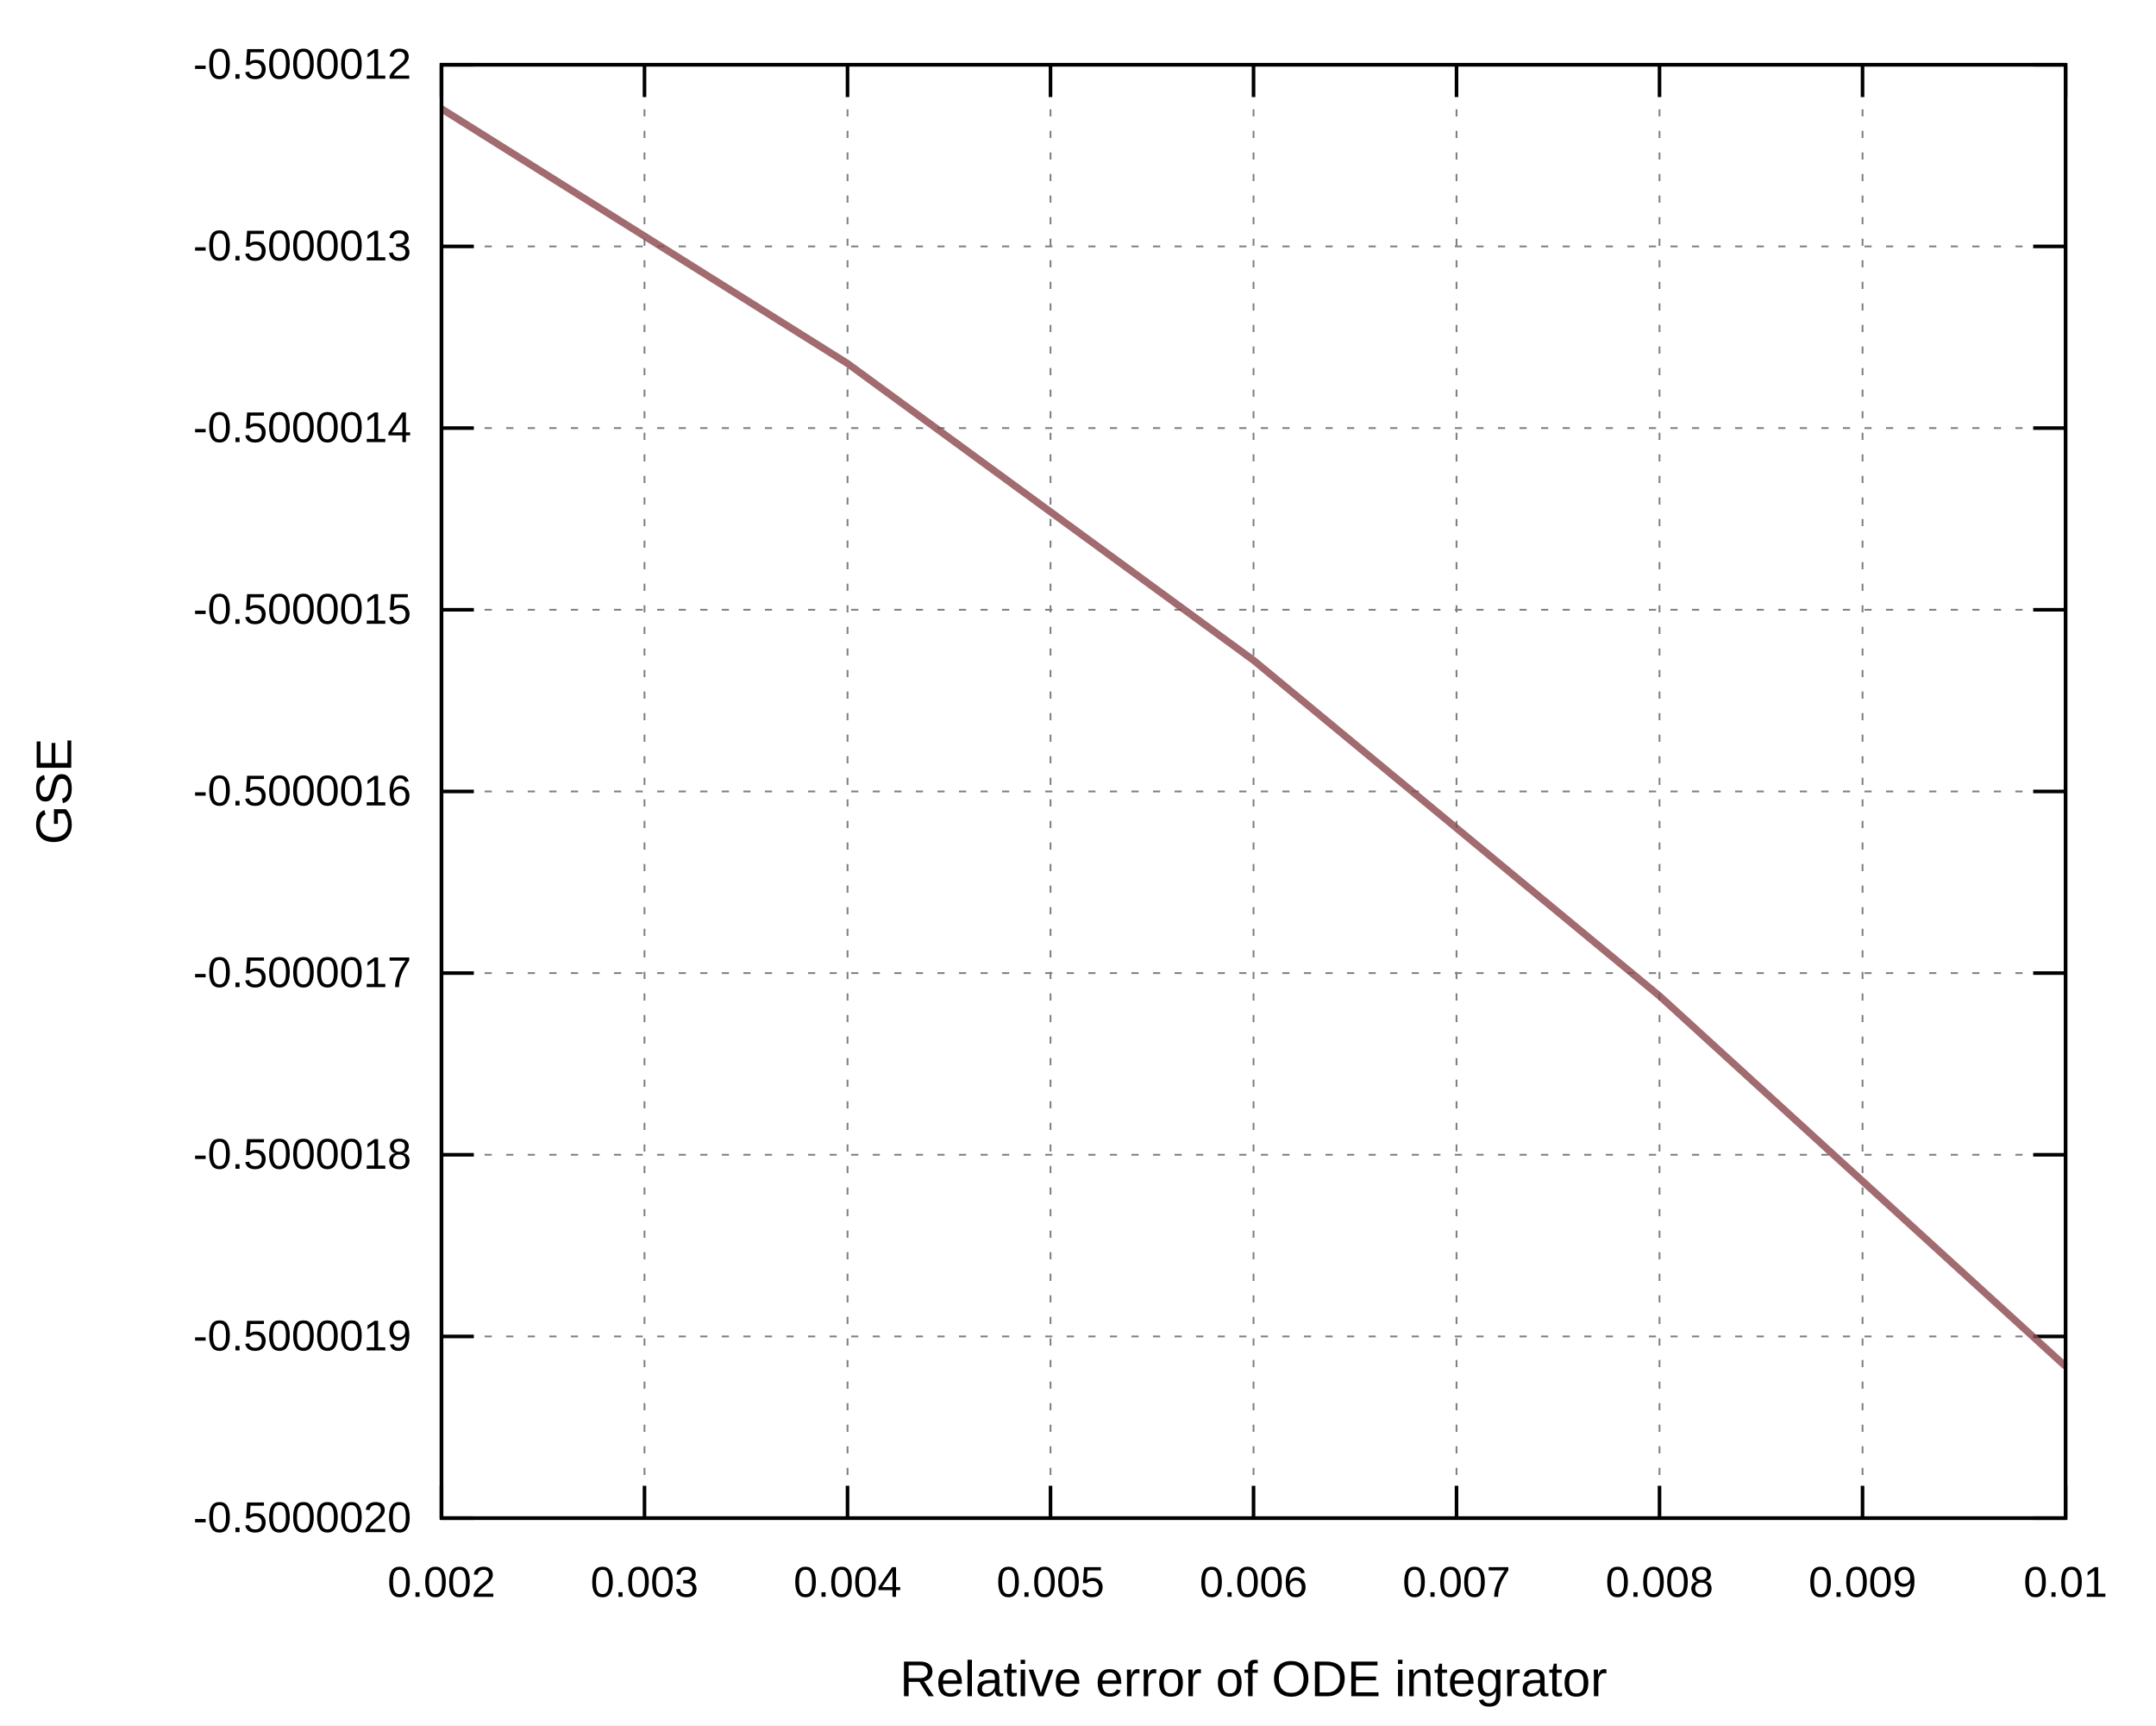
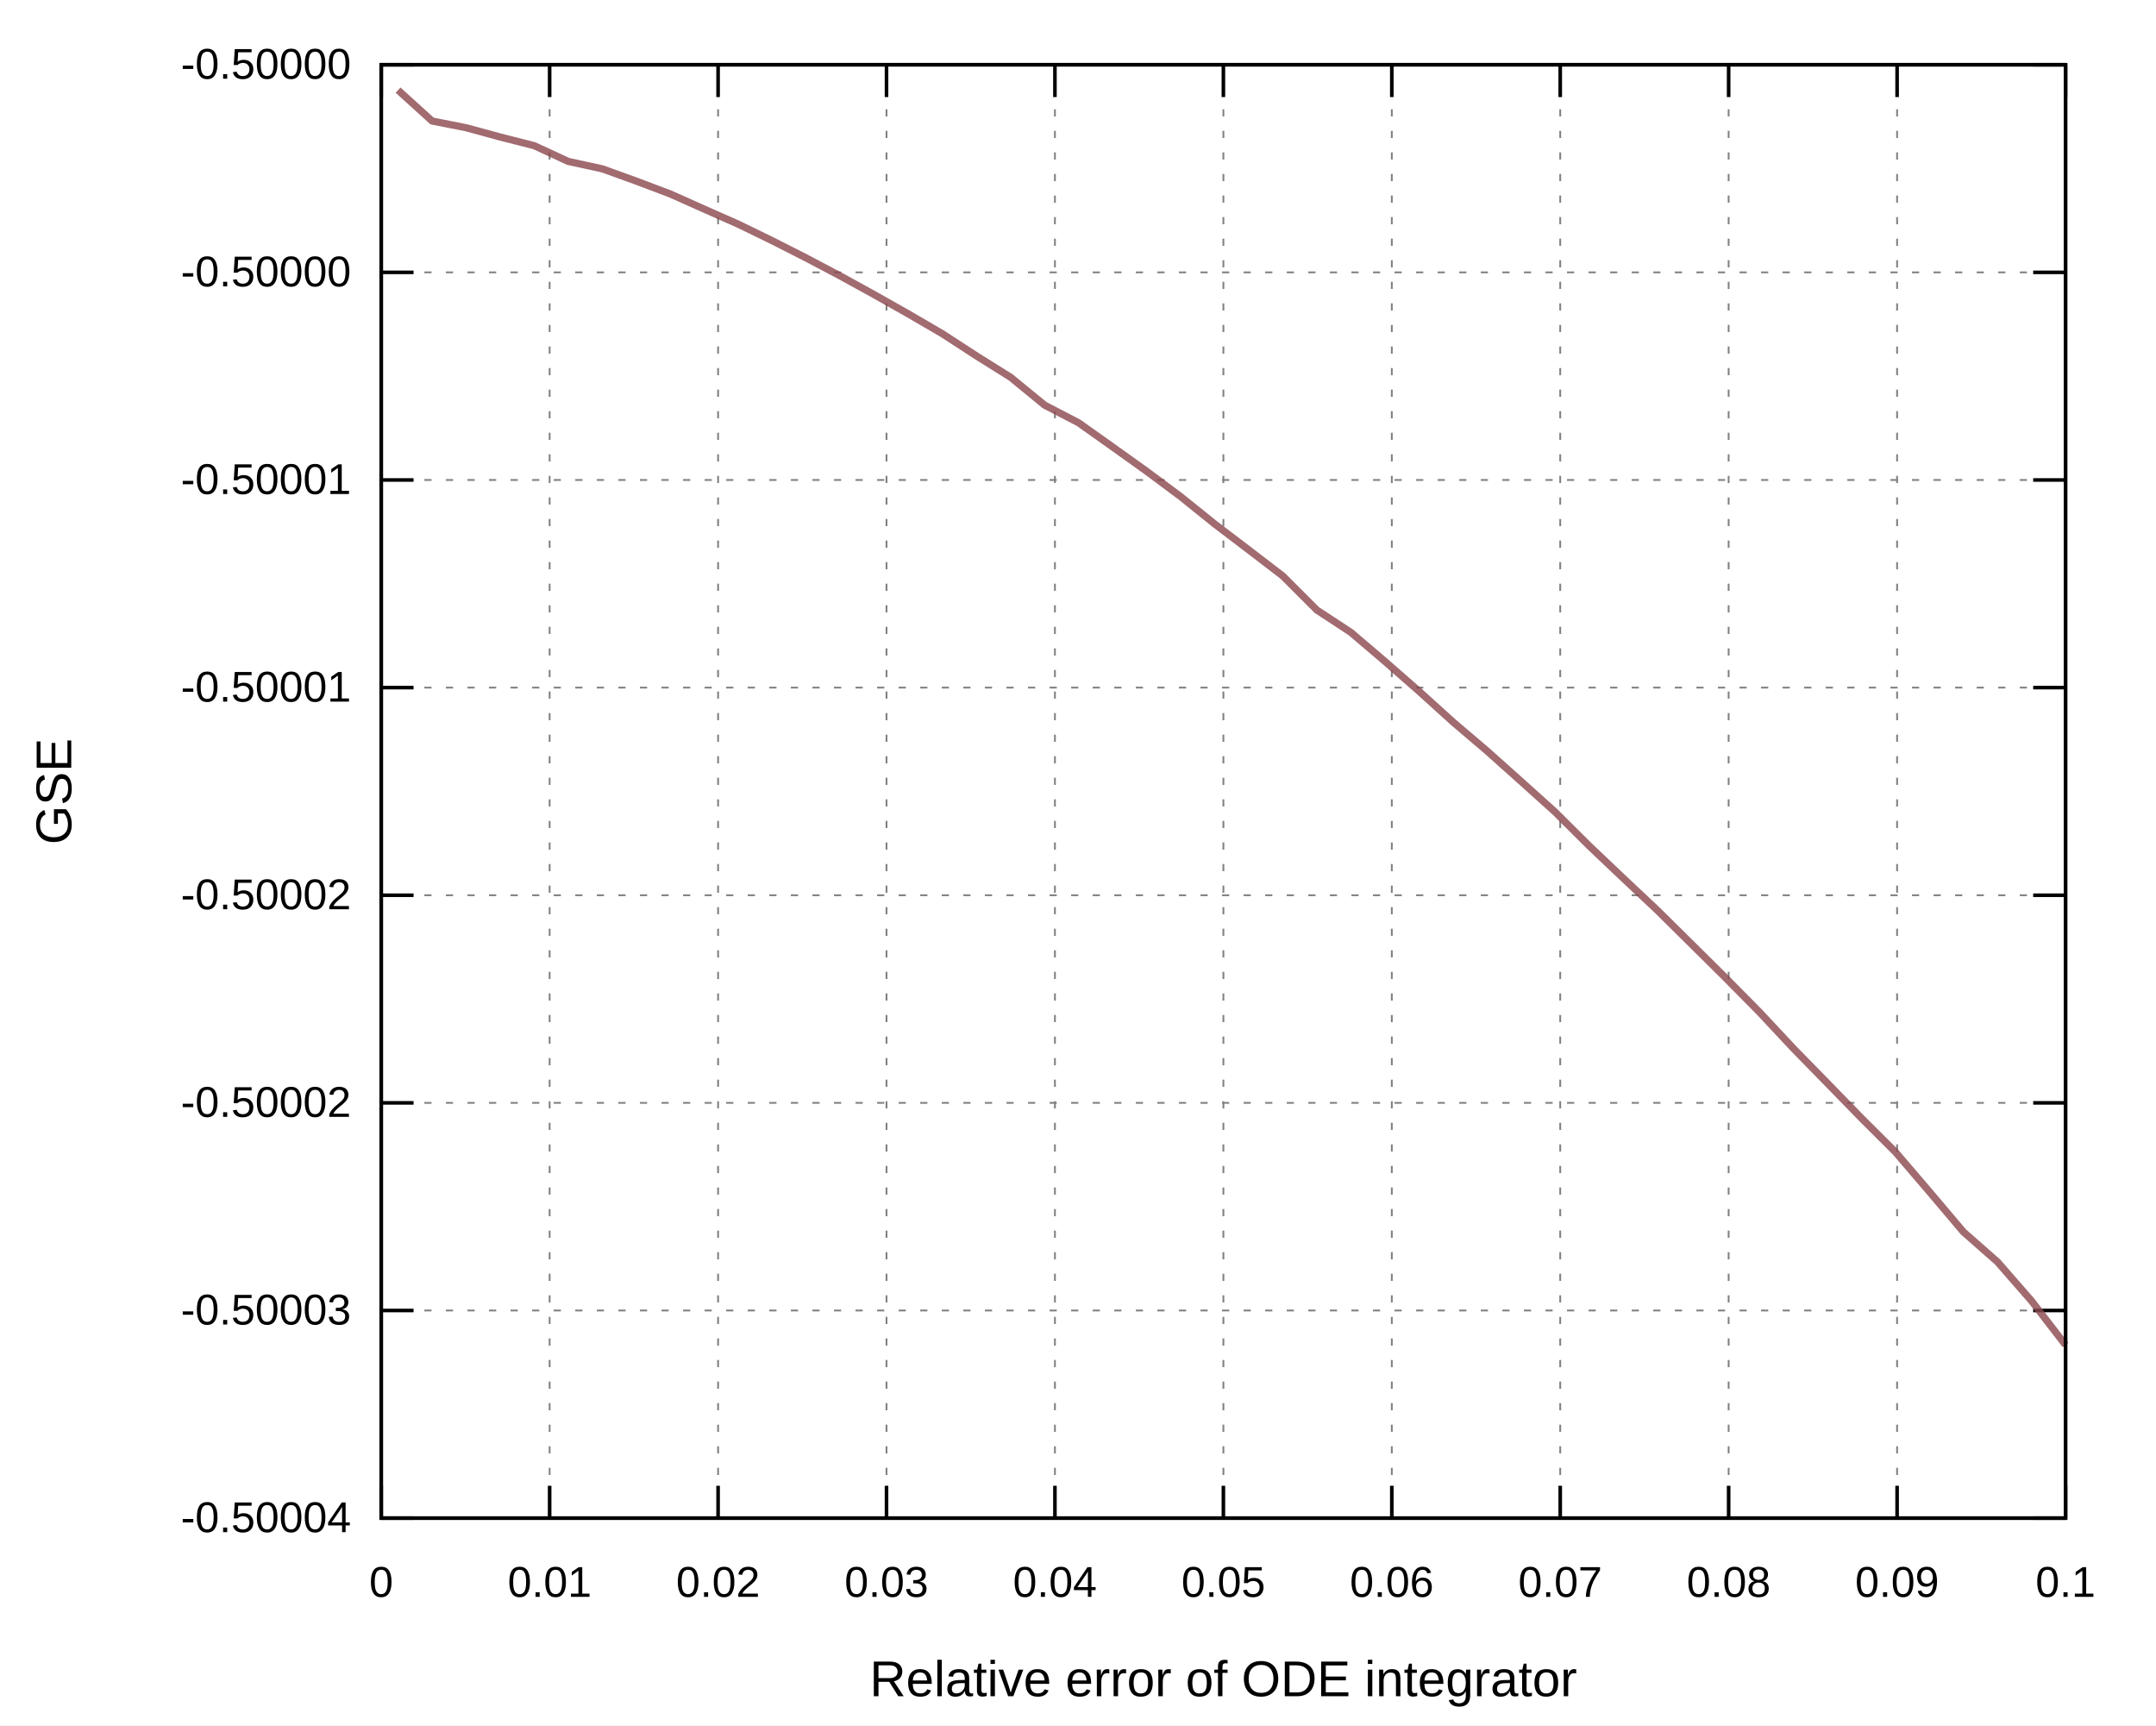
<svg xmlns="http://www.w3.org/2000/svg" xmlns:xlink="http://www.w3.org/1999/xlink" width="600" height="480" viewBox="0 0 600 480">
  <g id="gnuplot_canvas">
    <rect x="0" y="0" width="600" height="480" fill="#ffffff" />
    <defs>
      <circle id="gpDot" r="0.5" stroke-width="0.5" stroke="currentColor" />
      <path id="gpPt0" stroke-width="0.222" stroke="currentColor" d="M-1,0 h2 M0,-1 v2" />
      <path id="gpPt1" stroke-width="0.222" stroke="currentColor" d="M-1,-1 L1,1 M1,-1 L-1,1" />
      <path id="gpPt2" stroke-width="0.222" stroke="currentColor" d="M-1,0 L1,0 M0,-1 L0,1 M-1,-1 L1,1 M-1,1 L1,-1" />
      <rect id="gpPt3" stroke-width="0.222" stroke="currentColor" x="-1" y="-1" width="2" height="2" />
      <rect id="gpPt4" stroke-width="0.222" stroke="currentColor" fill="currentColor" x="-1" y="-1" width="2" height="2" />
      <circle id="gpPt5" stroke-width="0.222" stroke="currentColor" cx="0" cy="0" r="1" />
      <use xlink:href="#gpPt5" id="gpPt6" fill="currentColor" stroke="none" />
      <path id="gpPt7" stroke-width="0.222" stroke="currentColor" d="M0,-1.33 L-1.33,0.67 L1.33,0.67 z" />
      <use xlink:href="#gpPt7" id="gpPt8" fill="currentColor" stroke="none" />
      <use xlink:href="#gpPt7" id="gpPt9" stroke="currentColor" transform="rotate(180)" />
      <use xlink:href="#gpPt9" id="gpPt10" fill="currentColor" stroke="none" />
      <use xlink:href="#gpPt3" id="gpPt11" stroke="currentColor" transform="rotate(45)" />
      <use xlink:href="#gpPt11" id="gpPt12" fill="currentColor" stroke="none" />
      <path id="gpPt13" stroke-width="0.222" stroke="currentColor" d="M0,1.330 L1.265,0.411 L0.782,-1.067 L-0.782,-1.076 L-1.265,0.411 z" />
      <use xlink:href="#gpPt13" id="gpPt14" fill="currentColor" stroke="none" />
      <filter id="textbox" filterUnits="objectBoundingBox" x="0" y="0" height="1" width="1">
        <feFlood flood-color="#FFFFFF" flood-opacity="1" result="bgnd" />
        <feComposite in="SourceGraphic" in2="bgnd" operator="atop" />
      </filter>
      <filter id="greybox" filterUnits="objectBoundingBox" x="0" y="0" height="1" width="1">
        <feFlood flood-color="lightgrey" flood-opacity="1" result="grey" />
        <feComposite in="SourceGraphic" in2="grey" operator="atop" />
      </filter>
    </defs>
    <g fill="none" color="#FFFFFF" stroke="currentColor" stroke-width="1.00" stroke-linecap="butt" stroke-linejoin="miter">
</g>
    <g fill="none" color="black" stroke="currentColor" stroke-width="1.00" stroke-linecap="butt" stroke-linejoin="miter">
</g>
    <g fill="none" color="black" stroke="black" stroke-width="0.50" stroke-linecap="butt" stroke-linejoin="miter">
</g>
    <g fill="none" color="gray" stroke="currentColor" stroke-width="0.50" stroke-linecap="butt" stroke-linejoin="miter">
-       <path stroke="gray" stroke-dasharray="2,4" class="gridline" d="M122.87,422.40 L574.82,422.40  " />
-     </g>
-     <g fill="none" color="gray" stroke="gray" stroke-width="1.00" stroke-linecap="butt" stroke-linejoin="miter">
- </g>
-     <g fill="none" color="black" stroke="currentColor" stroke-width="1.00" stroke-linecap="butt" stroke-linejoin="miter">
-       <path stroke="black" d="M122.87,422.40 L131.87,422.40 M574.82,422.40 L565.82,422.40  " />
-       <g transform="translate(114.48,426.30)" stroke="none" fill="black" font-family="Arial" font-size="12.00" text-anchor="end">
-         <text>
-           <tspan font-family="Arial">-0.5000020</tspan>
-         </text>
-       </g>
-     </g>
-     <g fill="none" color="black" stroke="currentColor" stroke-width="1.00" stroke-linecap="butt" stroke-linejoin="miter">
- </g>
-     <g fill="none" color="black" stroke="black" stroke-width="0.50" stroke-linecap="butt" stroke-linejoin="miter">
- </g>
-     <g fill="none" color="gray" stroke="currentColor" stroke-width="0.50" stroke-linecap="butt" stroke-linejoin="miter">
-       <path stroke="gray" stroke-dasharray="2,4" class="gridline" d="M122.87,371.85 L574.82,371.85  " />
-     </g>
-     <g fill="none" color="gray" stroke="gray" stroke-width="1.00" stroke-linecap="butt" stroke-linejoin="miter">
- </g>
-     <g fill="none" color="black" stroke="currentColor" stroke-width="1.00" stroke-linecap="butt" stroke-linejoin="miter">
-       <path stroke="black" d="M122.87,371.85 L131.87,371.85 M574.82,371.85 L565.82,371.85  " />
-       <g transform="translate(114.48,375.75)" stroke="none" fill="black" font-family="Arial" font-size="12.00" text-anchor="end">
-         <text>
-           <tspan font-family="Arial">-0.5000019</tspan>
-         </text>
-       </g>
-     </g>
-     <g fill="none" color="black" stroke="currentColor" stroke-width="1.00" stroke-linecap="butt" stroke-linejoin="miter">
- </g>
-     <g fill="none" color="black" stroke="black" stroke-width="0.50" stroke-linecap="butt" stroke-linejoin="miter">
- </g>
-     <g fill="none" color="gray" stroke="currentColor" stroke-width="0.50" stroke-linecap="butt" stroke-linejoin="miter">
-       <path stroke="gray" stroke-dasharray="2,4" class="gridline" d="M122.87,321.30 L574.82,321.30  " />
-     </g>
-     <g fill="none" color="gray" stroke="gray" stroke-width="1.00" stroke-linecap="butt" stroke-linejoin="miter">
- </g>
-     <g fill="none" color="black" stroke="currentColor" stroke-width="1.00" stroke-linecap="butt" stroke-linejoin="miter">
-       <path stroke="black" d="M122.87,321.30 L131.87,321.30 M574.82,321.30 L565.82,321.30  " />
-       <g transform="translate(114.48,325.20)" stroke="none" fill="black" font-family="Arial" font-size="12.00" text-anchor="end">
-         <text>
-           <tspan font-family="Arial">-0.5000018</tspan>
-         </text>
-       </g>
-     </g>
-     <g fill="none" color="black" stroke="currentColor" stroke-width="1.00" stroke-linecap="butt" stroke-linejoin="miter">
- </g>
-     <g fill="none" color="black" stroke="black" stroke-width="0.50" stroke-linecap="butt" stroke-linejoin="miter">
- </g>
-     <g fill="none" color="gray" stroke="currentColor" stroke-width="0.50" stroke-linecap="butt" stroke-linejoin="miter">
-       <path stroke="gray" stroke-dasharray="2,4" class="gridline" d="M122.87,270.75 L574.82,270.75  " />
-     </g>
-     <g fill="none" color="gray" stroke="gray" stroke-width="1.00" stroke-linecap="butt" stroke-linejoin="miter">
- </g>
-     <g fill="none" color="black" stroke="currentColor" stroke-width="1.00" stroke-linecap="butt" stroke-linejoin="miter">
-       <path stroke="black" d="M122.87,270.75 L131.87,270.75 M574.82,270.75 L565.82,270.75  " />
-       <g transform="translate(114.48,274.65)" stroke="none" fill="black" font-family="Arial" font-size="12.00" text-anchor="end">
-         <text>
-           <tspan font-family="Arial">-0.5000017</tspan>
-         </text>
-       </g>
-     </g>
-     <g fill="none" color="black" stroke="currentColor" stroke-width="1.00" stroke-linecap="butt" stroke-linejoin="miter">
- </g>
-     <g fill="none" color="black" stroke="black" stroke-width="0.50" stroke-linecap="butt" stroke-linejoin="miter">
- </g>
-     <g fill="none" color="gray" stroke="currentColor" stroke-width="0.50" stroke-linecap="butt" stroke-linejoin="miter">
-       <path stroke="gray" stroke-dasharray="2,4" class="gridline" d="M122.87,220.21 L574.82,220.21  " />
-     </g>
-     <g fill="none" color="gray" stroke="gray" stroke-width="1.00" stroke-linecap="butt" stroke-linejoin="miter">
- </g>
-     <g fill="none" color="black" stroke="currentColor" stroke-width="1.00" stroke-linecap="butt" stroke-linejoin="miter">
-       <path stroke="black" d="M122.87,220.21 L131.87,220.21 M574.82,220.21 L565.82,220.21  " />
-       <g transform="translate(114.48,224.11)" stroke="none" fill="black" font-family="Arial" font-size="12.00" text-anchor="end">
-         <text>
-           <tspan font-family="Arial">-0.5000016</tspan>
-         </text>
-       </g>
-     </g>
-     <g fill="none" color="black" stroke="currentColor" stroke-width="1.00" stroke-linecap="butt" stroke-linejoin="miter">
- </g>
-     <g fill="none" color="black" stroke="black" stroke-width="0.50" stroke-linecap="butt" stroke-linejoin="miter">
- </g>
-     <g fill="none" color="gray" stroke="currentColor" stroke-width="0.50" stroke-linecap="butt" stroke-linejoin="miter">
-       <path stroke="gray" stroke-dasharray="2,4" class="gridline" d="M122.87,169.66 L574.82,169.66  " />
-     </g>
-     <g fill="none" color="gray" stroke="gray" stroke-width="1.00" stroke-linecap="butt" stroke-linejoin="miter">
- </g>
-     <g fill="none" color="black" stroke="currentColor" stroke-width="1.00" stroke-linecap="butt" stroke-linejoin="miter">
-       <path stroke="black" d="M122.87,169.66 L131.87,169.66 M574.82,169.66 L565.82,169.66  " />
-       <g transform="translate(114.48,173.56)" stroke="none" fill="black" font-family="Arial" font-size="12.00" text-anchor="end">
-         <text>
-           <tspan font-family="Arial">-0.5000015</tspan>
-         </text>
-       </g>
-     </g>
-     <g fill="none" color="black" stroke="currentColor" stroke-width="1.00" stroke-linecap="butt" stroke-linejoin="miter">
- </g>
-     <g fill="none" color="black" stroke="black" stroke-width="0.50" stroke-linecap="butt" stroke-linejoin="miter">
- </g>
-     <g fill="none" color="gray" stroke="currentColor" stroke-width="0.50" stroke-linecap="butt" stroke-linejoin="miter">
-       <path stroke="gray" stroke-dasharray="2,4" class="gridline" d="M122.87,119.11 L574.82,119.11  " />
-     </g>
-     <g fill="none" color="gray" stroke="gray" stroke-width="1.00" stroke-linecap="butt" stroke-linejoin="miter">
- </g>
-     <g fill="none" color="black" stroke="currentColor" stroke-width="1.00" stroke-linecap="butt" stroke-linejoin="miter">
-       <path stroke="black" d="M122.87,119.11 L131.87,119.11 M574.82,119.11 L565.82,119.11  " />
-       <g transform="translate(114.48,123.01)" stroke="none" fill="black" font-family="Arial" font-size="12.00" text-anchor="end">
-         <text>
-           <tspan font-family="Arial">-0.5000014</tspan>
-         </text>
-       </g>
-     </g>
-     <g fill="none" color="black" stroke="currentColor" stroke-width="1.00" stroke-linecap="butt" stroke-linejoin="miter">
- </g>
-     <g fill="none" color="black" stroke="black" stroke-width="0.50" stroke-linecap="butt" stroke-linejoin="miter">
- </g>
-     <g fill="none" color="gray" stroke="currentColor" stroke-width="0.50" stroke-linecap="butt" stroke-linejoin="miter">
-       <path stroke="gray" stroke-dasharray="2,4" class="gridline" d="M122.87,68.56 L574.82,68.56  " />
-     </g>
-     <g fill="none" color="gray" stroke="gray" stroke-width="1.00" stroke-linecap="butt" stroke-linejoin="miter">
- </g>
-     <g fill="none" color="black" stroke="currentColor" stroke-width="1.00" stroke-linecap="butt" stroke-linejoin="miter">
-       <path stroke="black" d="M122.87,68.56 L131.87,68.56 M574.82,68.56 L565.82,68.56  " />
-       <g transform="translate(114.48,72.46)" stroke="none" fill="black" font-family="Arial" font-size="12.00" text-anchor="end">
-         <text>
-           <tspan font-family="Arial">-0.5000013</tspan>
-         </text>
-       </g>
-     </g>
-     <g fill="none" color="black" stroke="currentColor" stroke-width="1.00" stroke-linecap="butt" stroke-linejoin="miter">
- </g>
-     <g fill="none" color="black" stroke="black" stroke-width="0.50" stroke-linecap="butt" stroke-linejoin="miter">
- </g>
-     <g fill="none" color="gray" stroke="currentColor" stroke-width="0.50" stroke-linecap="butt" stroke-linejoin="miter">
-       <path stroke="gray" stroke-dasharray="2,4" class="gridline" d="M122.87,18.01 L574.82,18.01  " />
-     </g>
-     <g fill="none" color="gray" stroke="gray" stroke-width="1.00" stroke-linecap="butt" stroke-linejoin="miter">
- </g>
-     <g fill="none" color="black" stroke="currentColor" stroke-width="1.00" stroke-linecap="butt" stroke-linejoin="miter">
-       <path stroke="black" d="M122.87,18.01 L131.87,18.01 M574.82,18.01 L565.82,18.01  " />
-       <g transform="translate(114.48,21.91)" stroke="none" fill="black" font-family="Arial" font-size="12.00" text-anchor="end">
-         <text>
-           <tspan font-family="Arial">-0.5000012</tspan>
-         </text>
-       </g>
-     </g>
-     <g fill="none" color="black" stroke="currentColor" stroke-width="1.00" stroke-linecap="butt" stroke-linejoin="miter">
- </g>
-     <g fill="none" color="black" stroke="black" stroke-width="0.50" stroke-linecap="butt" stroke-linejoin="miter">
- </g>
-     <g fill="none" color="gray" stroke="currentColor" stroke-width="0.50" stroke-linecap="butt" stroke-linejoin="miter">
-       <path stroke="gray" stroke-dasharray="2,4" class="gridline" d="M122.87,422.40 L122.87,18.01  " />
-     </g>
-     <g fill="none" color="gray" stroke="gray" stroke-width="1.00" stroke-linecap="butt" stroke-linejoin="miter">
- </g>
-     <g fill="none" color="black" stroke="currentColor" stroke-width="1.00" stroke-linecap="butt" stroke-linejoin="miter">
-       <path stroke="black" d="M122.87,422.40 L122.87,413.40 M122.87,18.01 L122.87,27.01  " />
-       <g transform="translate(122.87,444.30)" stroke="none" fill="black" font-family="Arial" font-size="12.00" text-anchor="middle">
-         <text>
-           <tspan font-family="Arial"> 0.002</tspan>
-         </text>
-       </g>
-     </g>
-     <g fill="none" color="black" stroke="currentColor" stroke-width="1.00" stroke-linecap="butt" stroke-linejoin="miter">
- </g>
-     <g fill="none" color="black" stroke="black" stroke-width="0.50" stroke-linecap="butt" stroke-linejoin="miter">
- </g>
-     <g fill="none" color="gray" stroke="currentColor" stroke-width="0.50" stroke-linecap="butt" stroke-linejoin="miter">
-       <path stroke="gray" stroke-dasharray="2,4" class="gridline" d="M179.36,422.40 L179.36,18.01  " />
-     </g>
-     <g fill="none" color="gray" stroke="gray" stroke-width="1.00" stroke-linecap="butt" stroke-linejoin="miter">
- </g>
-     <g fill="none" color="black" stroke="currentColor" stroke-width="1.00" stroke-linecap="butt" stroke-linejoin="miter">
-       <path stroke="black" d="M179.36,422.40 L179.36,413.40 M179.36,18.01 L179.36,27.01  " />
-       <g transform="translate(179.36,444.30)" stroke="none" fill="black" font-family="Arial" font-size="12.00" text-anchor="middle">
-         <text>
-           <tspan font-family="Arial"> 0.003</tspan>
-         </text>
-       </g>
-     </g>
-     <g fill="none" color="black" stroke="currentColor" stroke-width="1.00" stroke-linecap="butt" stroke-linejoin="miter">
- </g>
-     <g fill="none" color="black" stroke="black" stroke-width="0.50" stroke-linecap="butt" stroke-linejoin="miter">
- </g>
-     <g fill="none" color="gray" stroke="currentColor" stroke-width="0.50" stroke-linecap="butt" stroke-linejoin="miter">
-       <path stroke="gray" stroke-dasharray="2,4" class="gridline" d="M235.86,422.40 L235.86,18.01  " />
-     </g>
-     <g fill="none" color="gray" stroke="gray" stroke-width="1.00" stroke-linecap="butt" stroke-linejoin="miter">
- </g>
-     <g fill="none" color="black" stroke="currentColor" stroke-width="1.00" stroke-linecap="butt" stroke-linejoin="miter">
-       <path stroke="black" d="M235.86,422.40 L235.86,413.40 M235.86,18.01 L235.86,27.01  " />
-       <g transform="translate(235.86,444.30)" stroke="none" fill="black" font-family="Arial" font-size="12.00" text-anchor="middle">
-         <text>
-           <tspan font-family="Arial"> 0.004</tspan>
-         </text>
-       </g>
-     </g>
-     <g fill="none" color="black" stroke="currentColor" stroke-width="1.00" stroke-linecap="butt" stroke-linejoin="miter">
- </g>
-     <g fill="none" color="black" stroke="black" stroke-width="0.50" stroke-linecap="butt" stroke-linejoin="miter">
- </g>
-     <g fill="none" color="gray" stroke="currentColor" stroke-width="0.50" stroke-linecap="butt" stroke-linejoin="miter">
-       <path stroke="gray" stroke-dasharray="2,4" class="gridline" d="M292.35,422.40 L292.35,18.01  " />
-     </g>
-     <g fill="none" color="gray" stroke="gray" stroke-width="1.00" stroke-linecap="butt" stroke-linejoin="miter">
- </g>
-     <g fill="none" color="black" stroke="currentColor" stroke-width="1.00" stroke-linecap="butt" stroke-linejoin="miter">
-       <path stroke="black" d="M292.35,422.40 L292.35,413.40 M292.35,18.01 L292.35,27.01  " />
-       <g transform="translate(292.35,444.30)" stroke="none" fill="black" font-family="Arial" font-size="12.00" text-anchor="middle">
-         <text>
-           <tspan font-family="Arial"> 0.005</tspan>
-         </text>
-       </g>
-     </g>
-     <g fill="none" color="black" stroke="currentColor" stroke-width="1.00" stroke-linecap="butt" stroke-linejoin="miter">
- </g>
-     <g fill="none" color="black" stroke="black" stroke-width="0.50" stroke-linecap="butt" stroke-linejoin="miter">
- </g>
-     <g fill="none" color="gray" stroke="currentColor" stroke-width="0.50" stroke-linecap="butt" stroke-linejoin="miter">
-       <path stroke="gray" stroke-dasharray="2,4" class="gridline" d="M348.85,422.40 L348.85,18.01  " />
-     </g>
-     <g fill="none" color="gray" stroke="gray" stroke-width="1.00" stroke-linecap="butt" stroke-linejoin="miter">
- </g>
-     <g fill="none" color="black" stroke="currentColor" stroke-width="1.00" stroke-linecap="butt" stroke-linejoin="miter">
-       <path stroke="black" d="M348.85,422.40 L348.85,413.40 M348.85,18.01 L348.85,27.01  " />
-       <g transform="translate(348.85,444.30)" stroke="none" fill="black" font-family="Arial" font-size="12.00" text-anchor="middle">
-         <text>
-           <tspan font-family="Arial"> 0.006</tspan>
-         </text>
-       </g>
-     </g>
-     <g fill="none" color="black" stroke="currentColor" stroke-width="1.00" stroke-linecap="butt" stroke-linejoin="miter">
- </g>
-     <g fill="none" color="black" stroke="black" stroke-width="0.50" stroke-linecap="butt" stroke-linejoin="miter">
- </g>
-     <g fill="none" color="gray" stroke="currentColor" stroke-width="0.50" stroke-linecap="butt" stroke-linejoin="miter">
-       <path stroke="gray" stroke-dasharray="2,4" class="gridline" d="M405.34,422.40 L405.34,18.01  " />
-     </g>
-     <g fill="none" color="gray" stroke="gray" stroke-width="1.00" stroke-linecap="butt" stroke-linejoin="miter">
- </g>
-     <g fill="none" color="black" stroke="currentColor" stroke-width="1.00" stroke-linecap="butt" stroke-linejoin="miter">
-       <path stroke="black" d="M405.34,422.40 L405.34,413.40 M405.34,18.01 L405.34,27.01  " />
-       <g transform="translate(405.34,444.30)" stroke="none" fill="black" font-family="Arial" font-size="12.00" text-anchor="middle">
-         <text>
-           <tspan font-family="Arial"> 0.007</tspan>
-         </text>
-       </g>
-     </g>
-     <g fill="none" color="black" stroke="currentColor" stroke-width="1.00" stroke-linecap="butt" stroke-linejoin="miter">
- </g>
-     <g fill="none" color="black" stroke="black" stroke-width="0.50" stroke-linecap="butt" stroke-linejoin="miter">
- </g>
-     <g fill="none" color="gray" stroke="currentColor" stroke-width="0.50" stroke-linecap="butt" stroke-linejoin="miter">
-       <path stroke="gray" stroke-dasharray="2,4" class="gridline" d="M461.83,422.40 L461.83,18.01  " />
-     </g>
-     <g fill="none" color="gray" stroke="gray" stroke-width="1.00" stroke-linecap="butt" stroke-linejoin="miter">
- </g>
-     <g fill="none" color="black" stroke="currentColor" stroke-width="1.00" stroke-linecap="butt" stroke-linejoin="miter">
-       <path stroke="black" d="M461.83,422.40 L461.83,413.40 M461.83,18.01 L461.83,27.01  " />
-       <g transform="translate(461.83,444.30)" stroke="none" fill="black" font-family="Arial" font-size="12.00" text-anchor="middle">
-         <text>
-           <tspan font-family="Arial"> 0.008</tspan>
-         </text>
-       </g>
-     </g>
-     <g fill="none" color="black" stroke="currentColor" stroke-width="1.00" stroke-linecap="butt" stroke-linejoin="miter">
- </g>
-     <g fill="none" color="black" stroke="black" stroke-width="0.50" stroke-linecap="butt" stroke-linejoin="miter">
- </g>
-     <g fill="none" color="gray" stroke="currentColor" stroke-width="0.50" stroke-linecap="butt" stroke-linejoin="miter">
-       <path stroke="gray" stroke-dasharray="2,4" class="gridline" d="M518.33,422.40 L518.33,27.01 L518.33,18.01  " />
-     </g>
-     <g fill="none" color="gray" stroke="gray" stroke-width="1.00" stroke-linecap="butt" stroke-linejoin="miter">
- </g>
-     <g fill="none" color="black" stroke="currentColor" stroke-width="1.00" stroke-linecap="butt" stroke-linejoin="miter">
-       <path stroke="black" d="M518.33,422.40 L518.33,413.40 M518.33,18.01 L518.33,27.01  " />
-       <g transform="translate(518.33,444.30)" stroke="none" fill="black" font-family="Arial" font-size="12.00" text-anchor="middle">
-         <text>
-           <tspan font-family="Arial"> 0.009</tspan>
+       <path stroke="gray" stroke-dasharray="2,4" class="gridline" d="M106.09,422.40 L574.82,422.40  " />
+     </g>
+     <g fill="none" color="gray" stroke="gray" stroke-width="1.00" stroke-linecap="butt" stroke-linejoin="miter">
+ </g>
+     <g fill="none" color="black" stroke="currentColor" stroke-width="1.00" stroke-linecap="butt" stroke-linejoin="miter">
+       <path stroke="black" d="M106.09,422.40 L115.09,422.40 M574.82,422.40 L565.82,422.40  " />
+       <g transform="translate(97.70,426.30)" stroke="none" fill="black" font-family="Arial" font-size="12.00" text-anchor="end">
+         <text>
+           <tspan font-family="Arial">-0.50004</tspan>
+         </text>
+       </g>
+     </g>
+     <g fill="none" color="black" stroke="currentColor" stroke-width="1.00" stroke-linecap="butt" stroke-linejoin="miter">
+ </g>
+     <g fill="none" color="black" stroke="black" stroke-width="0.50" stroke-linecap="butt" stroke-linejoin="miter">
+ </g>
+     <g fill="none" color="gray" stroke="currentColor" stroke-width="0.50" stroke-linecap="butt" stroke-linejoin="miter">
+       <path stroke="gray" stroke-dasharray="2,4" class="gridline" d="M106.09,364.63 L574.82,364.63  " />
+     </g>
+     <g fill="none" color="gray" stroke="gray" stroke-width="1.00" stroke-linecap="butt" stroke-linejoin="miter">
+ </g>
+     <g fill="none" color="black" stroke="currentColor" stroke-width="1.00" stroke-linecap="butt" stroke-linejoin="miter">
+       <path stroke="black" d="M106.09,364.63 L115.09,364.63 M574.82,364.63 L565.82,364.63  " />
+       <g transform="translate(97.70,368.53)" stroke="none" fill="black" font-family="Arial" font-size="12.00" text-anchor="end">
+         <text>
+           <tspan font-family="Arial">-0.50003</tspan>
+         </text>
+       </g>
+     </g>
+     <g fill="none" color="black" stroke="currentColor" stroke-width="1.00" stroke-linecap="butt" stroke-linejoin="miter">
+ </g>
+     <g fill="none" color="black" stroke="black" stroke-width="0.50" stroke-linecap="butt" stroke-linejoin="miter">
+ </g>
+     <g fill="none" color="gray" stroke="currentColor" stroke-width="0.50" stroke-linecap="butt" stroke-linejoin="miter">
+       <path stroke="gray" stroke-dasharray="2,4" class="gridline" d="M106.09,306.86 L574.82,306.86  " />
+     </g>
+     <g fill="none" color="gray" stroke="gray" stroke-width="1.00" stroke-linecap="butt" stroke-linejoin="miter">
+ </g>
+     <g fill="none" color="black" stroke="currentColor" stroke-width="1.00" stroke-linecap="butt" stroke-linejoin="miter">
+       <path stroke="black" d="M106.09,306.86 L115.09,306.86 M574.82,306.86 L565.82,306.86  " />
+       <g transform="translate(97.70,310.76)" stroke="none" fill="black" font-family="Arial" font-size="12.00" text-anchor="end">
+         <text>
+           <tspan font-family="Arial">-0.50002</tspan>
+         </text>
+       </g>
+     </g>
+     <g fill="none" color="black" stroke="currentColor" stroke-width="1.00" stroke-linecap="butt" stroke-linejoin="miter">
+ </g>
+     <g fill="none" color="black" stroke="black" stroke-width="0.50" stroke-linecap="butt" stroke-linejoin="miter">
+ </g>
+     <g fill="none" color="gray" stroke="currentColor" stroke-width="0.50" stroke-linecap="butt" stroke-linejoin="miter">
+       <path stroke="gray" stroke-dasharray="2,4" class="gridline" d="M106.09,249.09 L574.82,249.09  " />
+     </g>
+     <g fill="none" color="gray" stroke="gray" stroke-width="1.00" stroke-linecap="butt" stroke-linejoin="miter">
+ </g>
+     <g fill="none" color="black" stroke="currentColor" stroke-width="1.00" stroke-linecap="butt" stroke-linejoin="miter">
+       <path stroke="black" d="M106.09,249.09 L115.09,249.09 M574.82,249.09 L565.82,249.09  " />
+       <g transform="translate(97.70,252.99)" stroke="none" fill="black" font-family="Arial" font-size="12.00" text-anchor="end">
+         <text>
+           <tspan font-family="Arial">-0.50002</tspan>
+         </text>
+       </g>
+     </g>
+     <g fill="none" color="black" stroke="currentColor" stroke-width="1.00" stroke-linecap="butt" stroke-linejoin="miter">
+ </g>
+     <g fill="none" color="black" stroke="black" stroke-width="0.50" stroke-linecap="butt" stroke-linejoin="miter">
+ </g>
+     <g fill="none" color="gray" stroke="currentColor" stroke-width="0.50" stroke-linecap="butt" stroke-linejoin="miter">
+       <path stroke="gray" stroke-dasharray="2,4" class="gridline" d="M106.09,191.32 L574.82,191.32  " />
+     </g>
+     <g fill="none" color="gray" stroke="gray" stroke-width="1.00" stroke-linecap="butt" stroke-linejoin="miter">
+ </g>
+     <g fill="none" color="black" stroke="currentColor" stroke-width="1.00" stroke-linecap="butt" stroke-linejoin="miter">
+       <path stroke="black" d="M106.09,191.32 L115.09,191.32 M574.82,191.32 L565.82,191.32  " />
+       <g transform="translate(97.70,195.22)" stroke="none" fill="black" font-family="Arial" font-size="12.00" text-anchor="end">
+         <text>
+           <tspan font-family="Arial">-0.50001</tspan>
+         </text>
+       </g>
+     </g>
+     <g fill="none" color="black" stroke="currentColor" stroke-width="1.00" stroke-linecap="butt" stroke-linejoin="miter">
+ </g>
+     <g fill="none" color="black" stroke="black" stroke-width="0.50" stroke-linecap="butt" stroke-linejoin="miter">
+ </g>
+     <g fill="none" color="gray" stroke="currentColor" stroke-width="0.50" stroke-linecap="butt" stroke-linejoin="miter">
+       <path stroke="gray" stroke-dasharray="2,4" class="gridline" d="M106.09,133.55 L574.82,133.55  " />
+     </g>
+     <g fill="none" color="gray" stroke="gray" stroke-width="1.00" stroke-linecap="butt" stroke-linejoin="miter">
+ </g>
+     <g fill="none" color="black" stroke="currentColor" stroke-width="1.00" stroke-linecap="butt" stroke-linejoin="miter">
+       <path stroke="black" d="M106.09,133.55 L115.09,133.55 M574.82,133.55 L565.82,133.55  " />
+       <g transform="translate(97.70,137.45)" stroke="none" fill="black" font-family="Arial" font-size="12.00" text-anchor="end">
+         <text>
+           <tspan font-family="Arial">-0.50001</tspan>
+         </text>
+       </g>
+     </g>
+     <g fill="none" color="black" stroke="currentColor" stroke-width="1.00" stroke-linecap="butt" stroke-linejoin="miter">
+ </g>
+     <g fill="none" color="black" stroke="black" stroke-width="0.50" stroke-linecap="butt" stroke-linejoin="miter">
+ </g>
+     <g fill="none" color="gray" stroke="currentColor" stroke-width="0.50" stroke-linecap="butt" stroke-linejoin="miter">
+       <path stroke="gray" stroke-dasharray="2,4" class="gridline" d="M106.09,75.78 L574.82,75.78  " />
+     </g>
+     <g fill="none" color="gray" stroke="gray" stroke-width="1.00" stroke-linecap="butt" stroke-linejoin="miter">
+ </g>
+     <g fill="none" color="black" stroke="currentColor" stroke-width="1.00" stroke-linecap="butt" stroke-linejoin="miter">
+       <path stroke="black" d="M106.09,75.78 L115.09,75.78 M574.82,75.78 L565.82,75.78  " />
+       <g transform="translate(97.70,79.68)" stroke="none" fill="black" font-family="Arial" font-size="12.00" text-anchor="end">
+         <text>
+           <tspan font-family="Arial">-0.50000</tspan>
+         </text>
+       </g>
+     </g>
+     <g fill="none" color="black" stroke="currentColor" stroke-width="1.00" stroke-linecap="butt" stroke-linejoin="miter">
+ </g>
+     <g fill="none" color="black" stroke="black" stroke-width="0.50" stroke-linecap="butt" stroke-linejoin="miter">
+ </g>
+     <g fill="none" color="gray" stroke="currentColor" stroke-width="0.50" stroke-linecap="butt" stroke-linejoin="miter">
+       <path stroke="gray" stroke-dasharray="2,4" class="gridline" d="M106.09,18.01 L574.82,18.01  " />
+     </g>
+     <g fill="none" color="gray" stroke="gray" stroke-width="1.00" stroke-linecap="butt" stroke-linejoin="miter">
+ </g>
+     <g fill="none" color="black" stroke="currentColor" stroke-width="1.00" stroke-linecap="butt" stroke-linejoin="miter">
+       <path stroke="black" d="M106.09,18.01 L115.09,18.01 M574.82,18.01 L565.82,18.01  " />
+       <g transform="translate(97.70,21.91)" stroke="none" fill="black" font-family="Arial" font-size="12.00" text-anchor="end">
+         <text>
+           <tspan font-family="Arial">-0.50000</tspan>
+         </text>
+       </g>
+     </g>
+     <g fill="none" color="black" stroke="currentColor" stroke-width="1.00" stroke-linecap="butt" stroke-linejoin="miter">
+ </g>
+     <g fill="none" color="black" stroke="black" stroke-width="0.50" stroke-linecap="butt" stroke-linejoin="miter">
+ </g>
+     <g fill="none" color="gray" stroke="currentColor" stroke-width="0.50" stroke-linecap="butt" stroke-linejoin="miter">
+       <path stroke="gray" stroke-dasharray="2,4" class="gridline" d="M106.09,422.40 L106.09,18.01  " />
+     </g>
+     <g fill="none" color="gray" stroke="gray" stroke-width="1.00" stroke-linecap="butt" stroke-linejoin="miter">
+ </g>
+     <g fill="none" color="black" stroke="currentColor" stroke-width="1.00" stroke-linecap="butt" stroke-linejoin="miter">
+       <path stroke="black" d="M106.09,422.40 L106.09,413.40 M106.09,18.01 L106.09,27.01  " />
+       <g transform="translate(106.09,444.30)" stroke="none" fill="black" font-family="Arial" font-size="12.00" text-anchor="middle">
+         <text>
+           <tspan font-family="Arial"> 0</tspan>
+         </text>
+       </g>
+     </g>
+     <g fill="none" color="black" stroke="currentColor" stroke-width="1.00" stroke-linecap="butt" stroke-linejoin="miter">
+ </g>
+     <g fill="none" color="black" stroke="black" stroke-width="0.50" stroke-linecap="butt" stroke-linejoin="miter">
+ </g>
+     <g fill="none" color="gray" stroke="currentColor" stroke-width="0.50" stroke-linecap="butt" stroke-linejoin="miter">
+       <path stroke="gray" stroke-dasharray="2,4" class="gridline" d="M152.96,422.40 L152.96,18.01  " />
+     </g>
+     <g fill="none" color="gray" stroke="gray" stroke-width="1.00" stroke-linecap="butt" stroke-linejoin="miter">
+ </g>
+     <g fill="none" color="black" stroke="currentColor" stroke-width="1.00" stroke-linecap="butt" stroke-linejoin="miter">
+       <path stroke="black" d="M152.96,422.40 L152.96,413.40 M152.96,18.01 L152.96,27.01  " />
+       <g transform="translate(152.96,444.30)" stroke="none" fill="black" font-family="Arial" font-size="12.00" text-anchor="middle">
+         <text>
+           <tspan font-family="Arial"> 0.01</tspan>
+         </text>
+       </g>
+     </g>
+     <g fill="none" color="black" stroke="currentColor" stroke-width="1.00" stroke-linecap="butt" stroke-linejoin="miter">
+ </g>
+     <g fill="none" color="black" stroke="black" stroke-width="0.50" stroke-linecap="butt" stroke-linejoin="miter">
+ </g>
+     <g fill="none" color="gray" stroke="currentColor" stroke-width="0.50" stroke-linecap="butt" stroke-linejoin="miter">
+       <path stroke="gray" stroke-dasharray="2,4" class="gridline" d="M199.84,422.40 L199.84,18.01  " />
+     </g>
+     <g fill="none" color="gray" stroke="gray" stroke-width="1.00" stroke-linecap="butt" stroke-linejoin="miter">
+ </g>
+     <g fill="none" color="black" stroke="currentColor" stroke-width="1.00" stroke-linecap="butt" stroke-linejoin="miter">
+       <path stroke="black" d="M199.84,422.40 L199.84,413.40 M199.84,18.01 L199.84,27.01  " />
+       <g transform="translate(199.84,444.30)" stroke="none" fill="black" font-family="Arial" font-size="12.00" text-anchor="middle">
+         <text>
+           <tspan font-family="Arial"> 0.02</tspan>
+         </text>
+       </g>
+     </g>
+     <g fill="none" color="black" stroke="currentColor" stroke-width="1.00" stroke-linecap="butt" stroke-linejoin="miter">
+ </g>
+     <g fill="none" color="black" stroke="black" stroke-width="0.50" stroke-linecap="butt" stroke-linejoin="miter">
+ </g>
+     <g fill="none" color="gray" stroke="currentColor" stroke-width="0.50" stroke-linecap="butt" stroke-linejoin="miter">
+       <path stroke="gray" stroke-dasharray="2,4" class="gridline" d="M246.71,422.40 L246.71,18.01  " />
+     </g>
+     <g fill="none" color="gray" stroke="gray" stroke-width="1.00" stroke-linecap="butt" stroke-linejoin="miter">
+ </g>
+     <g fill="none" color="black" stroke="currentColor" stroke-width="1.00" stroke-linecap="butt" stroke-linejoin="miter">
+       <path stroke="black" d="M246.71,422.40 L246.71,413.40 M246.71,18.01 L246.71,27.01  " />
+       <g transform="translate(246.71,444.30)" stroke="none" fill="black" font-family="Arial" font-size="12.00" text-anchor="middle">
+         <text>
+           <tspan font-family="Arial"> 0.03</tspan>
+         </text>
+       </g>
+     </g>
+     <g fill="none" color="black" stroke="currentColor" stroke-width="1.00" stroke-linecap="butt" stroke-linejoin="miter">
+ </g>
+     <g fill="none" color="black" stroke="black" stroke-width="0.50" stroke-linecap="butt" stroke-linejoin="miter">
+ </g>
+     <g fill="none" color="gray" stroke="currentColor" stroke-width="0.50" stroke-linecap="butt" stroke-linejoin="miter">
+       <path stroke="gray" stroke-dasharray="2,4" class="gridline" d="M293.58,422.40 L293.58,18.01  " />
+     </g>
+     <g fill="none" color="gray" stroke="gray" stroke-width="1.00" stroke-linecap="butt" stroke-linejoin="miter">
+ </g>
+     <g fill="none" color="black" stroke="currentColor" stroke-width="1.00" stroke-linecap="butt" stroke-linejoin="miter">
+       <path stroke="black" d="M293.58,422.40 L293.58,413.40 M293.58,18.01 L293.58,27.01  " />
+       <g transform="translate(293.58,444.30)" stroke="none" fill="black" font-family="Arial" font-size="12.00" text-anchor="middle">
+         <text>
+           <tspan font-family="Arial"> 0.04</tspan>
+         </text>
+       </g>
+     </g>
+     <g fill="none" color="black" stroke="currentColor" stroke-width="1.00" stroke-linecap="butt" stroke-linejoin="miter">
+ </g>
+     <g fill="none" color="black" stroke="black" stroke-width="0.50" stroke-linecap="butt" stroke-linejoin="miter">
+ </g>
+     <g fill="none" color="gray" stroke="currentColor" stroke-width="0.50" stroke-linecap="butt" stroke-linejoin="miter">
+       <path stroke="gray" stroke-dasharray="2,4" class="gridline" d="M340.46,422.40 L340.46,18.01  " />
+     </g>
+     <g fill="none" color="gray" stroke="gray" stroke-width="1.00" stroke-linecap="butt" stroke-linejoin="miter">
+ </g>
+     <g fill="none" color="black" stroke="currentColor" stroke-width="1.00" stroke-linecap="butt" stroke-linejoin="miter">
+       <path stroke="black" d="M340.46,422.40 L340.46,413.40 M340.46,18.01 L340.46,27.01  " />
+       <g transform="translate(340.46,444.30)" stroke="none" fill="black" font-family="Arial" font-size="12.00" text-anchor="middle">
+         <text>
+           <tspan font-family="Arial"> 0.05</tspan>
+         </text>
+       </g>
+     </g>
+     <g fill="none" color="black" stroke="currentColor" stroke-width="1.00" stroke-linecap="butt" stroke-linejoin="miter">
+ </g>
+     <g fill="none" color="black" stroke="black" stroke-width="0.50" stroke-linecap="butt" stroke-linejoin="miter">
+ </g>
+     <g fill="none" color="gray" stroke="currentColor" stroke-width="0.50" stroke-linecap="butt" stroke-linejoin="miter">
+       <path stroke="gray" stroke-dasharray="2,4" class="gridline" d="M387.33,422.40 L387.33,18.01  " />
+     </g>
+     <g fill="none" color="gray" stroke="gray" stroke-width="1.00" stroke-linecap="butt" stroke-linejoin="miter">
+ </g>
+     <g fill="none" color="black" stroke="currentColor" stroke-width="1.00" stroke-linecap="butt" stroke-linejoin="miter">
+       <path stroke="black" d="M387.33,422.40 L387.33,413.40 M387.33,18.01 L387.33,27.01  " />
+       <g transform="translate(387.33,444.30)" stroke="none" fill="black" font-family="Arial" font-size="12.00" text-anchor="middle">
+         <text>
+           <tspan font-family="Arial"> 0.06</tspan>
+         </text>
+       </g>
+     </g>
+     <g fill="none" color="black" stroke="currentColor" stroke-width="1.00" stroke-linecap="butt" stroke-linejoin="miter">
+ </g>
+     <g fill="none" color="black" stroke="black" stroke-width="0.50" stroke-linecap="butt" stroke-linejoin="miter">
+ </g>
+     <g fill="none" color="gray" stroke="currentColor" stroke-width="0.50" stroke-linecap="butt" stroke-linejoin="miter">
+       <path stroke="gray" stroke-dasharray="2,4" class="gridline" d="M434.20,422.40 L434.20,18.01  " />
+     </g>
+     <g fill="none" color="gray" stroke="gray" stroke-width="1.00" stroke-linecap="butt" stroke-linejoin="miter">
+ </g>
+     <g fill="none" color="black" stroke="currentColor" stroke-width="1.00" stroke-linecap="butt" stroke-linejoin="miter">
+       <path stroke="black" d="M434.20,422.40 L434.20,413.40 M434.20,18.01 L434.20,27.01  " />
+       <g transform="translate(434.20,444.30)" stroke="none" fill="black" font-family="Arial" font-size="12.00" text-anchor="middle">
+         <text>
+           <tspan font-family="Arial"> 0.07</tspan>
+         </text>
+       </g>
+     </g>
+     <g fill="none" color="black" stroke="currentColor" stroke-width="1.00" stroke-linecap="butt" stroke-linejoin="miter">
+ </g>
+     <g fill="none" color="black" stroke="black" stroke-width="0.50" stroke-linecap="butt" stroke-linejoin="miter">
+ </g>
+     <g fill="none" color="gray" stroke="currentColor" stroke-width="0.50" stroke-linecap="butt" stroke-linejoin="miter">
+       <path stroke="gray" stroke-dasharray="2,4" class="gridline" d="M481.07,422.40 L481.07,18.01  " />
+     </g>
+     <g fill="none" color="gray" stroke="gray" stroke-width="1.00" stroke-linecap="butt" stroke-linejoin="miter">
+ </g>
+     <g fill="none" color="black" stroke="currentColor" stroke-width="1.00" stroke-linecap="butt" stroke-linejoin="miter">
+       <path stroke="black" d="M481.07,422.40 L481.07,413.40 M481.07,18.01 L481.07,27.01  " />
+       <g transform="translate(481.07,444.30)" stroke="none" fill="black" font-family="Arial" font-size="12.00" text-anchor="middle">
+         <text>
+           <tspan font-family="Arial"> 0.08</tspan>
+         </text>
+       </g>
+     </g>
+     <g fill="none" color="black" stroke="currentColor" stroke-width="1.00" stroke-linecap="butt" stroke-linejoin="miter">
+ </g>
+     <g fill="none" color="black" stroke="black" stroke-width="0.50" stroke-linecap="butt" stroke-linejoin="miter">
+ </g>
+     <g fill="none" color="gray" stroke="currentColor" stroke-width="0.50" stroke-linecap="butt" stroke-linejoin="miter">
+       <path stroke="gray" stroke-dasharray="2,4" class="gridline" d="M527.95,422.40 L527.95,27.01 L527.95,18.01  " />
+     </g>
+     <g fill="none" color="gray" stroke="gray" stroke-width="1.00" stroke-linecap="butt" stroke-linejoin="miter">
+ </g>
+     <g fill="none" color="black" stroke="currentColor" stroke-width="1.00" stroke-linecap="butt" stroke-linejoin="miter">
+       <path stroke="black" d="M527.95,422.40 L527.95,413.40 M527.95,18.01 L527.95,27.01  " />
+       <g transform="translate(527.95,444.30)" stroke="none" fill="black" font-family="Arial" font-size="12.00" text-anchor="middle">
+         <text>
+           <tspan font-family="Arial"> 0.09</tspan>
        </text>
      </g>
    </g>
    <g fill="none" color="black" stroke="currentColor" stroke-width="1.00" stroke-linecap="butt" stroke-linejoin="miter">
</g>
    <g fill="none" color="black" stroke="black" stroke-width="0.50" stroke-linecap="butt" stroke-linejoin="miter">
</g>
    <g fill="none" color="gray" stroke="currentColor" stroke-width="0.50" stroke-linecap="butt" stroke-linejoin="miter">
      <path stroke="gray" stroke-dasharray="2,4" class="gridline" d="M574.82,422.40 L574.82,18.01  " />
    </g>
    <g fill="none" color="gray" stroke="gray" stroke-width="1.00" stroke-linecap="butt" stroke-linejoin="miter">
</g>
    <g fill="none" color="black" stroke="currentColor" stroke-width="1.00" stroke-linecap="butt" stroke-linejoin="miter">
      <path stroke="black" d="M574.82,422.40 L574.82,413.40 M574.82,18.01 L574.82,27.01  " />
      <g transform="translate(574.82,444.30)" stroke="none" fill="black" font-family="Arial" font-size="12.00" text-anchor="middle">
        <text>
-           <tspan font-family="Arial"> 0.01</tspan>
-         </text>
-       </g>
-     </g>
-     <g fill="none" color="black" stroke="currentColor" stroke-width="1.00" stroke-linecap="butt" stroke-linejoin="miter">
- </g>
-     <g fill="none" color="black" stroke="currentColor" stroke-width="1.00" stroke-linecap="butt" stroke-linejoin="miter">
-       <path stroke="black" d="M122.87,18.01 L122.87,422.40 L574.82,422.40 L574.82,18.01 L122.87,18.01 Z  " />
+           <tspan font-family="Arial"> 0.1</tspan>
+         </text>
+       </g>
+     </g>
+     <g fill="none" color="black" stroke="currentColor" stroke-width="1.00" stroke-linecap="butt" stroke-linejoin="miter">
+ </g>
+     <g fill="none" color="black" stroke="currentColor" stroke-width="1.00" stroke-linecap="butt" stroke-linejoin="miter">
+       <path stroke="black" d="M106.09,18.01 L106.09,422.40 L574.82,422.40 L574.82,18.01 L106.09,18.01 Z  " />
    </g>
    <g fill="none" color="black" stroke="currentColor" stroke-width="1.00" stroke-linecap="butt" stroke-linejoin="miter">
      <g transform="translate(19.83,220.21) rotate(270)" stroke="none" fill="black" font-family="Arial" font-size="14.00" text-anchor="middle">
        <text>
          <tspan font-family="Arial">GSE</tspan>
        </text>
      </g>
    </g>
    <g fill="none" color="black" stroke="currentColor" stroke-width="1.00" stroke-linecap="butt" stroke-linejoin="miter">
-       <g transform="translate(348.84,471.95)" stroke="none" fill="black" font-family="Arial" font-size="14.00" text-anchor="middle">
+       <g transform="translate(340.45,471.95)" stroke="none" fill="black" font-family="Arial" font-size="14.00" text-anchor="middle">
        <text>
          <tspan font-family="Arial">Relative error of ODE integrator</tspan>
        </text>
      </g>
    </g>
    <g fill="none" color="black" stroke="currentColor" stroke-width="1.00" stroke-linecap="butt" stroke-linejoin="miter">
</g>
    <g id="gnuplot_plot_1">
      <g fill="none" color="#FFFFFF" stroke="currentColor" stroke-width="2.00" stroke-linecap="butt" stroke-linejoin="miter">
</g>
      <g fill="none" color="black" stroke="currentColor" stroke-width="2.00" stroke-linecap="butt" stroke-linejoin="miter">
-         <path stroke="rgb(139,  73,  79)" opacity="0.81" d="M574.82,380.16 L461.83,277.12 L348.85,183.72 L235.86,101.14 L122.87,30.27  " />
+         <path stroke="rgb(139,  73,  79)" opacity="0.81" d="M110.78,25.08 L120.25,33.67 L129.72,35.54 L139.19,38.12 L148.66,40.53 L158.13,44.91 L167.60,46.97 L177.07,50.39   L186.54,53.97 L196.01,58.20 L205.48,62.39 L214.95,67.00 L224.42,71.81 L233.89,76.81 L243.36,82.02 L252.83,87.37   L262.30,92.89 L271.77,99.05 L281.24,104.97 L290.71,112.72 L300.18,117.65 L309.65,124.37 L319.12,131.14 L328.59,138.19   L338.06,145.81 L347.53,153.01 L357.00,160.27 L366.47,169.74 L375.94,175.95 L385.41,184.02 L394.89,192.31 L404.36,200.88   L413.83,208.94 L423.30,217.40 L432.77,225.92 L442.24,235.34 L451.71,244.32 L461.18,253.23 L470.65,262.59 L480.12,271.97   L489.59,281.55 L499.06,291.68 L508.53,301.36 L518.00,311.09 L527.47,320.52 L536.94,331.58 L546.41,342.77 L555.88,351.10   L565.35,361.95 L574.82,374.23  " />
      </g>
    </g>
    <g fill="none" color="black" stroke="currentColor" stroke-width="2.00" stroke-linecap="butt" stroke-linejoin="miter">
</g>
    <g fill="none" color="black" stroke="black" stroke-width="1.00" stroke-linecap="butt" stroke-linejoin="miter">
</g>
    <g fill="none" color="black" stroke="currentColor" stroke-width="1.00" stroke-linecap="butt" stroke-linejoin="miter">
-       <path stroke="black" d="M122.87,18.01 L122.87,422.40 L574.82,422.40 L574.82,18.01 L122.87,18.01 Z  " />
+       <path stroke="black" d="M106.09,18.01 L106.09,422.40 L574.82,422.40 L574.82,18.01 L106.09,18.01 Z  " />
    </g>
    <g fill="none" color="black" stroke="currentColor" stroke-width="1.00" stroke-linecap="butt" stroke-linejoin="miter">
</g>
  </g>
</svg>
